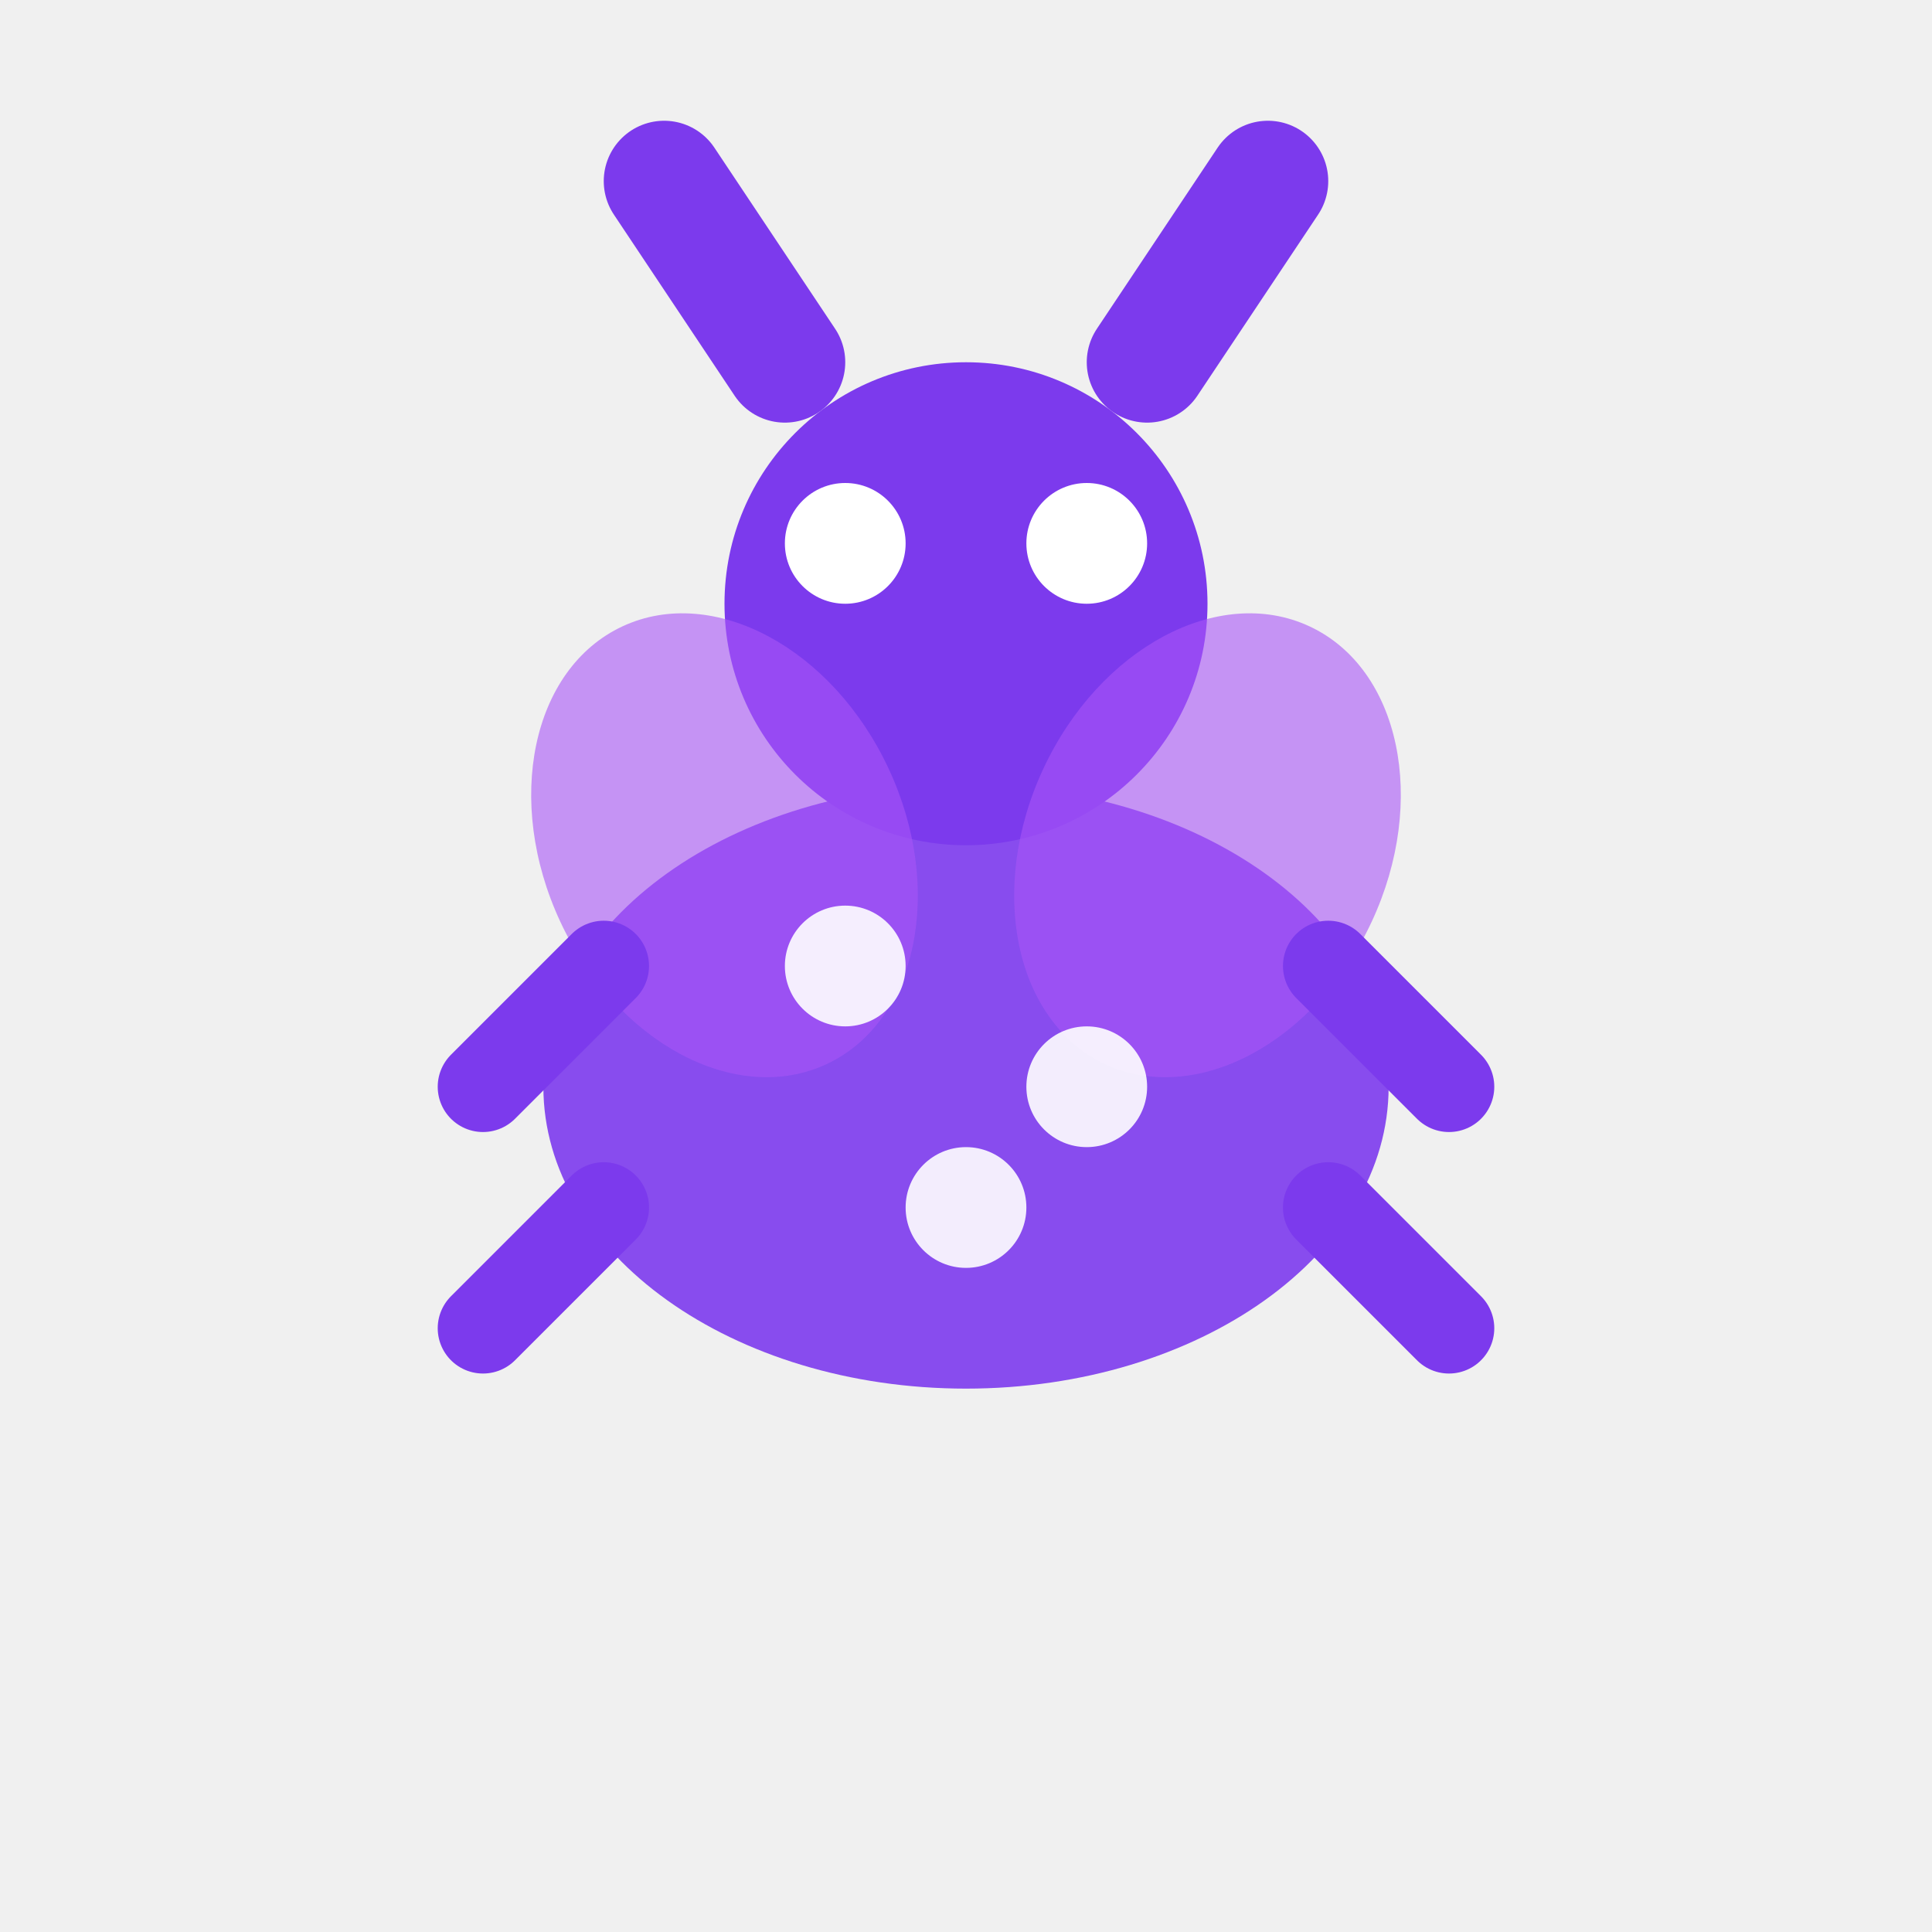
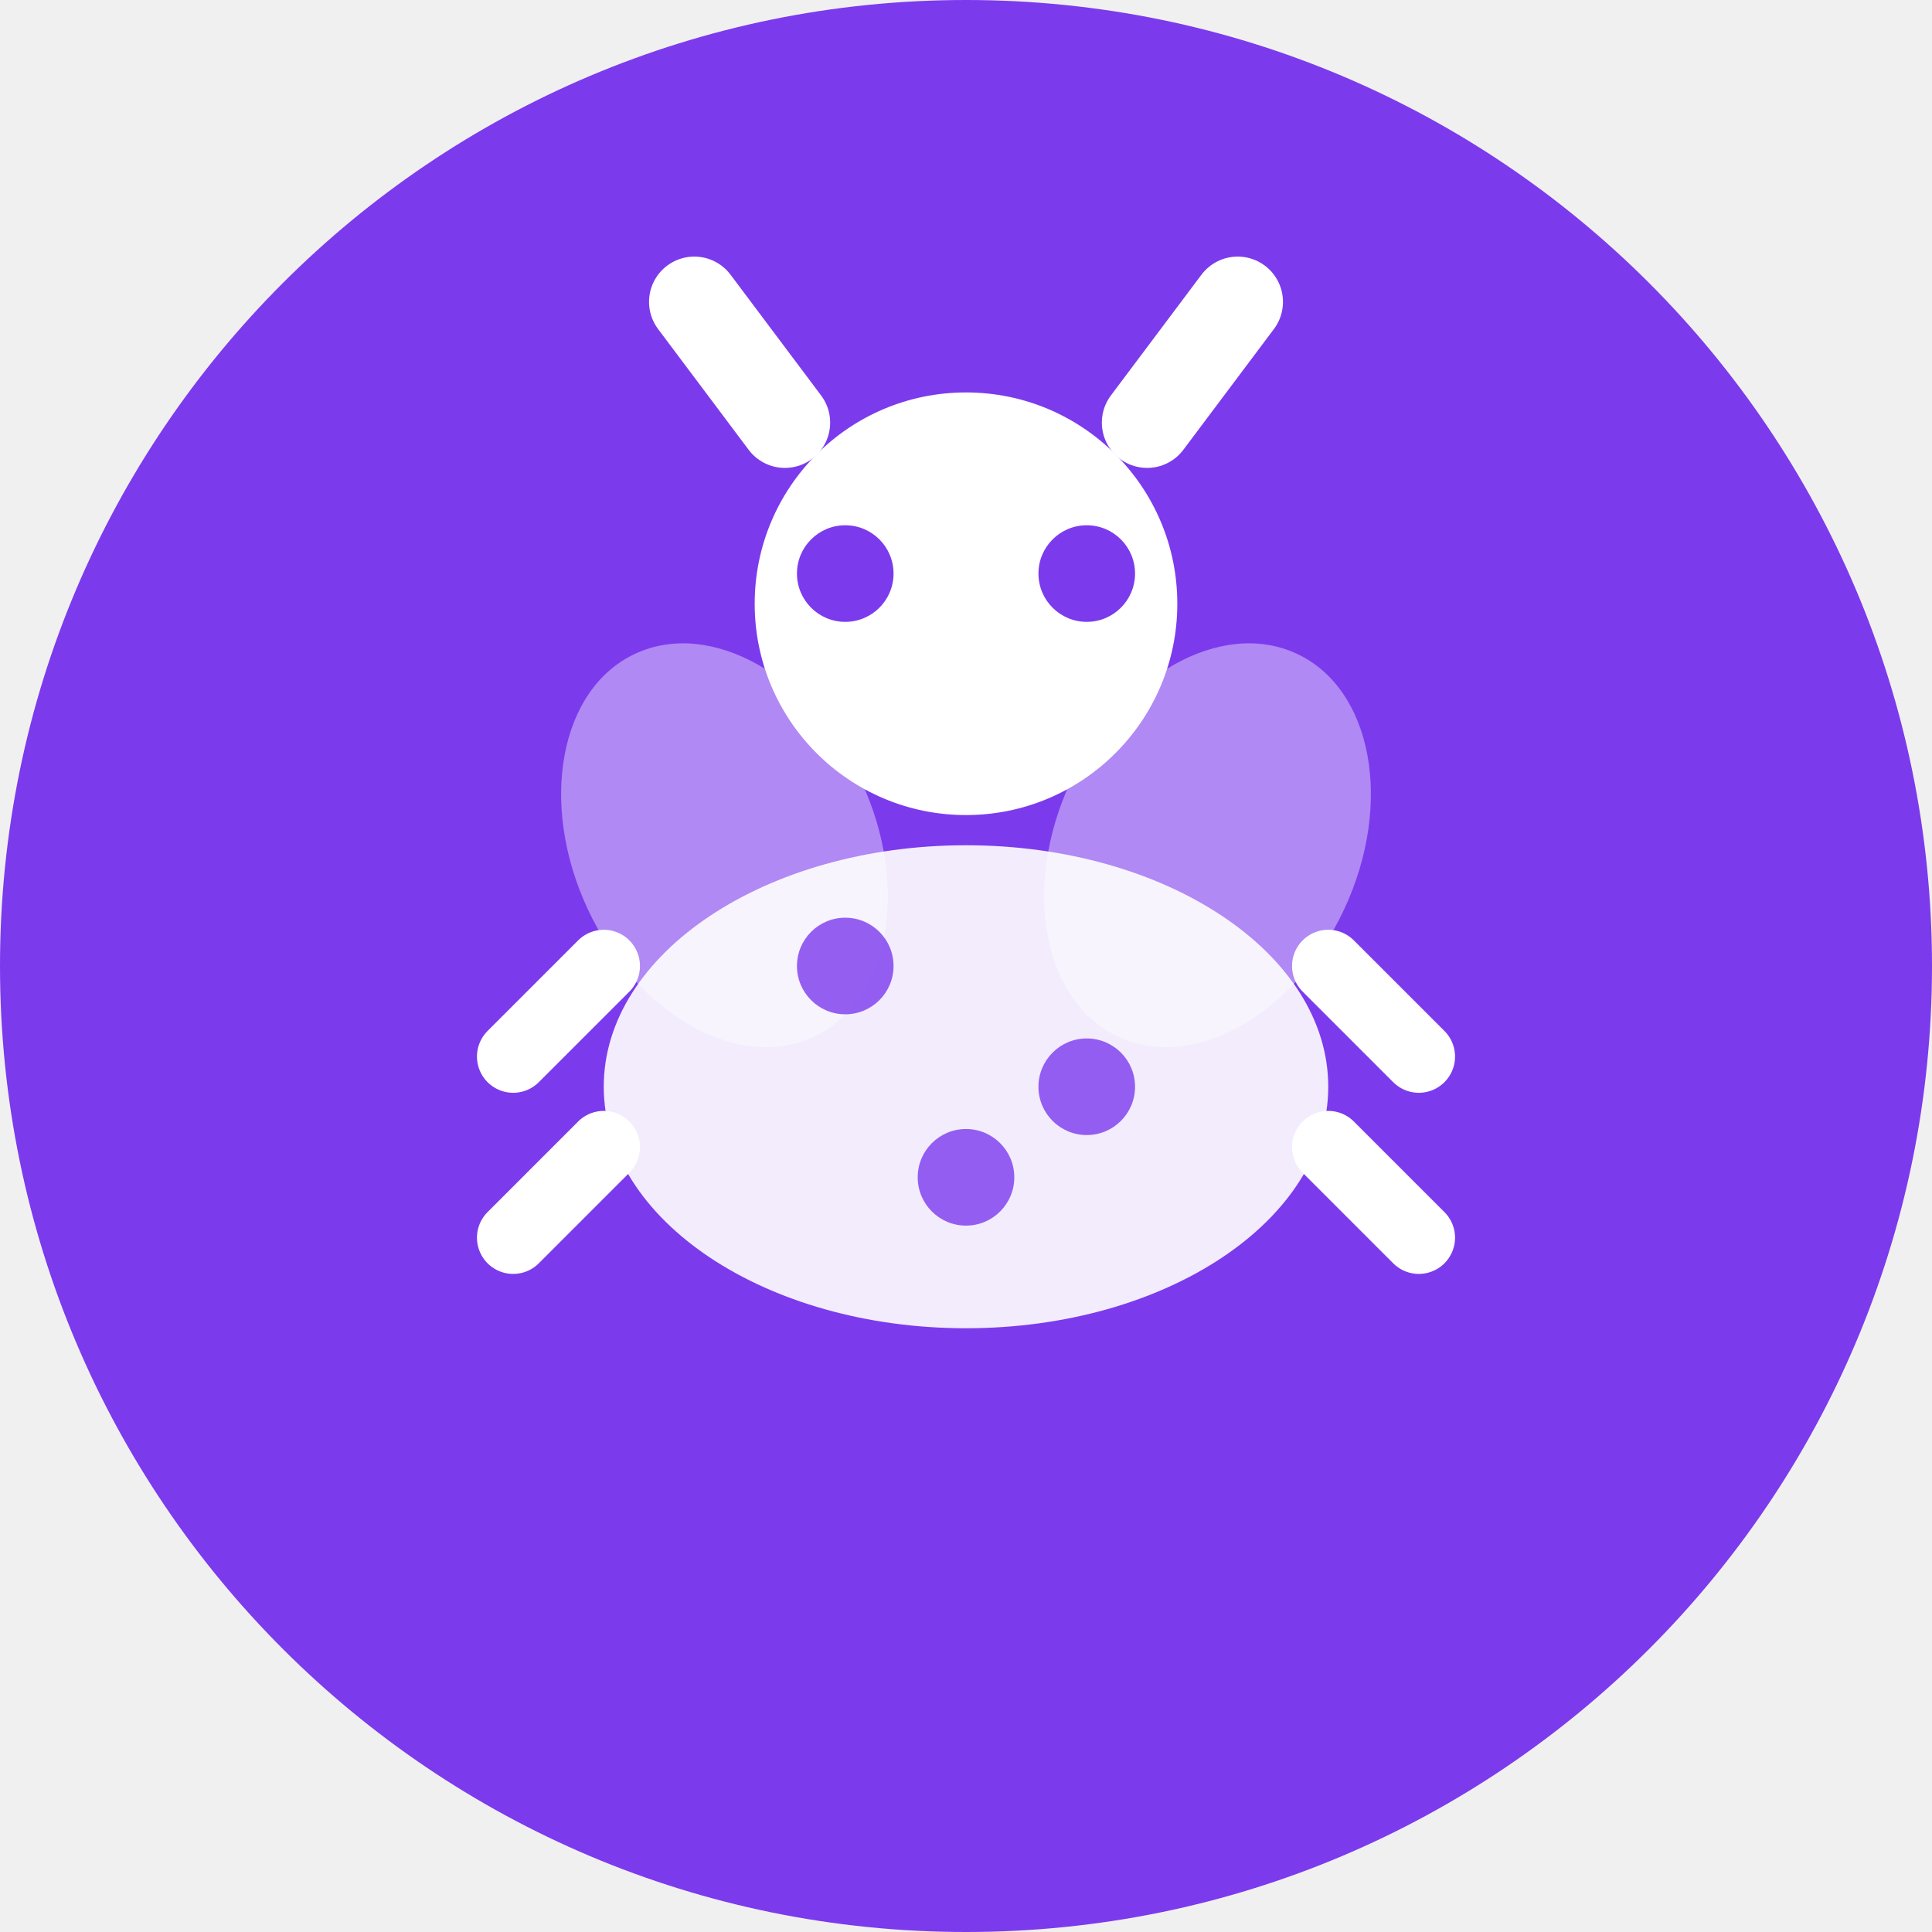
<svg xmlns="http://www.w3.org/2000/svg" viewBox="0 0 32 32" width="32" height="32">
-   <ellipse cx="16" cy="18" rx="7" ry="5" fill="#7c3aed" opacity="0.9" />
-   <circle cx="16" cy="10" r="4" fill="#7c3aed" />
-   <path d="M13 6L11 3M19 6L21 3" stroke="#7c3aed" stroke-width="2" stroke-linecap="round" />
-   <ellipse cx="12" cy="14" rx="3" ry="4" fill="#a855f7" opacity="0.6" transform="rotate(-25 12 14)" />
-   <ellipse cx="20" cy="14" rx="3" ry="4" fill="#a855f7" opacity="0.6" transform="rotate(25 20 14)" />
-   <circle cx="14" cy="16" r="1" fill="white" opacity="0.9" />
-   <circle cx="18" cy="18" r="1" fill="white" opacity="0.9" />
-   <circle cx="16" cy="20" r="1" fill="white" opacity="0.9" />
-   <circle cx="14" cy="9" r="1" fill="white" />
-   <circle cx="18" cy="9" r="1" fill="white" />
-   <path d="M10 16L8 18M10 20L8 22M22 16L24 18M22 20L24 22" stroke="#7c3aed" stroke-width="1.5" stroke-linecap="round" />
+   <circle cx="16" cy="16" r="16" fill="#7c3aed" />
+   <ellipse cx="16" cy="18" rx="6" ry="4" fill="white" opacity="0.9" />
+   <circle cx="16" cy="10" r="3.5" fill="white" />
+   <path d="M13 7L11.5 5M19 7L20.5 5" stroke="white" stroke-width="1.5" stroke-linecap="round" />
+   <ellipse cx="12" cy="14" rx="2.5" ry="3.5" fill="white" opacity="0.4" transform="rotate(-25 12 14)" />
+   <ellipse cx="20" cy="14" rx="2.5" ry="3.5" fill="white" opacity="0.4" transform="rotate(25 20 14)" />
+   <circle cx="14" cy="16" r="0.8" fill="#7c3aed" opacity="0.8" />
+   <circle cx="18" cy="18" r="0.8" fill="#7c3aed" opacity="0.8" />
+   <circle cx="16" cy="19.5" r="0.8" fill="#7c3aed" opacity="0.8" />
+   <circle cx="14" cy="9.5" r="0.8" fill="#7c3aed" />
+   <circle cx="18" cy="9.5" r="0.8" fill="#7c3aed" />
+   <path d="M10 16L8.5 17.5M10 19L8.5 20.5M22 16L23.5 17.5M22 19L23.5 20.5" stroke="white" stroke-width="1.2" stroke-linecap="round" />
</svg>
